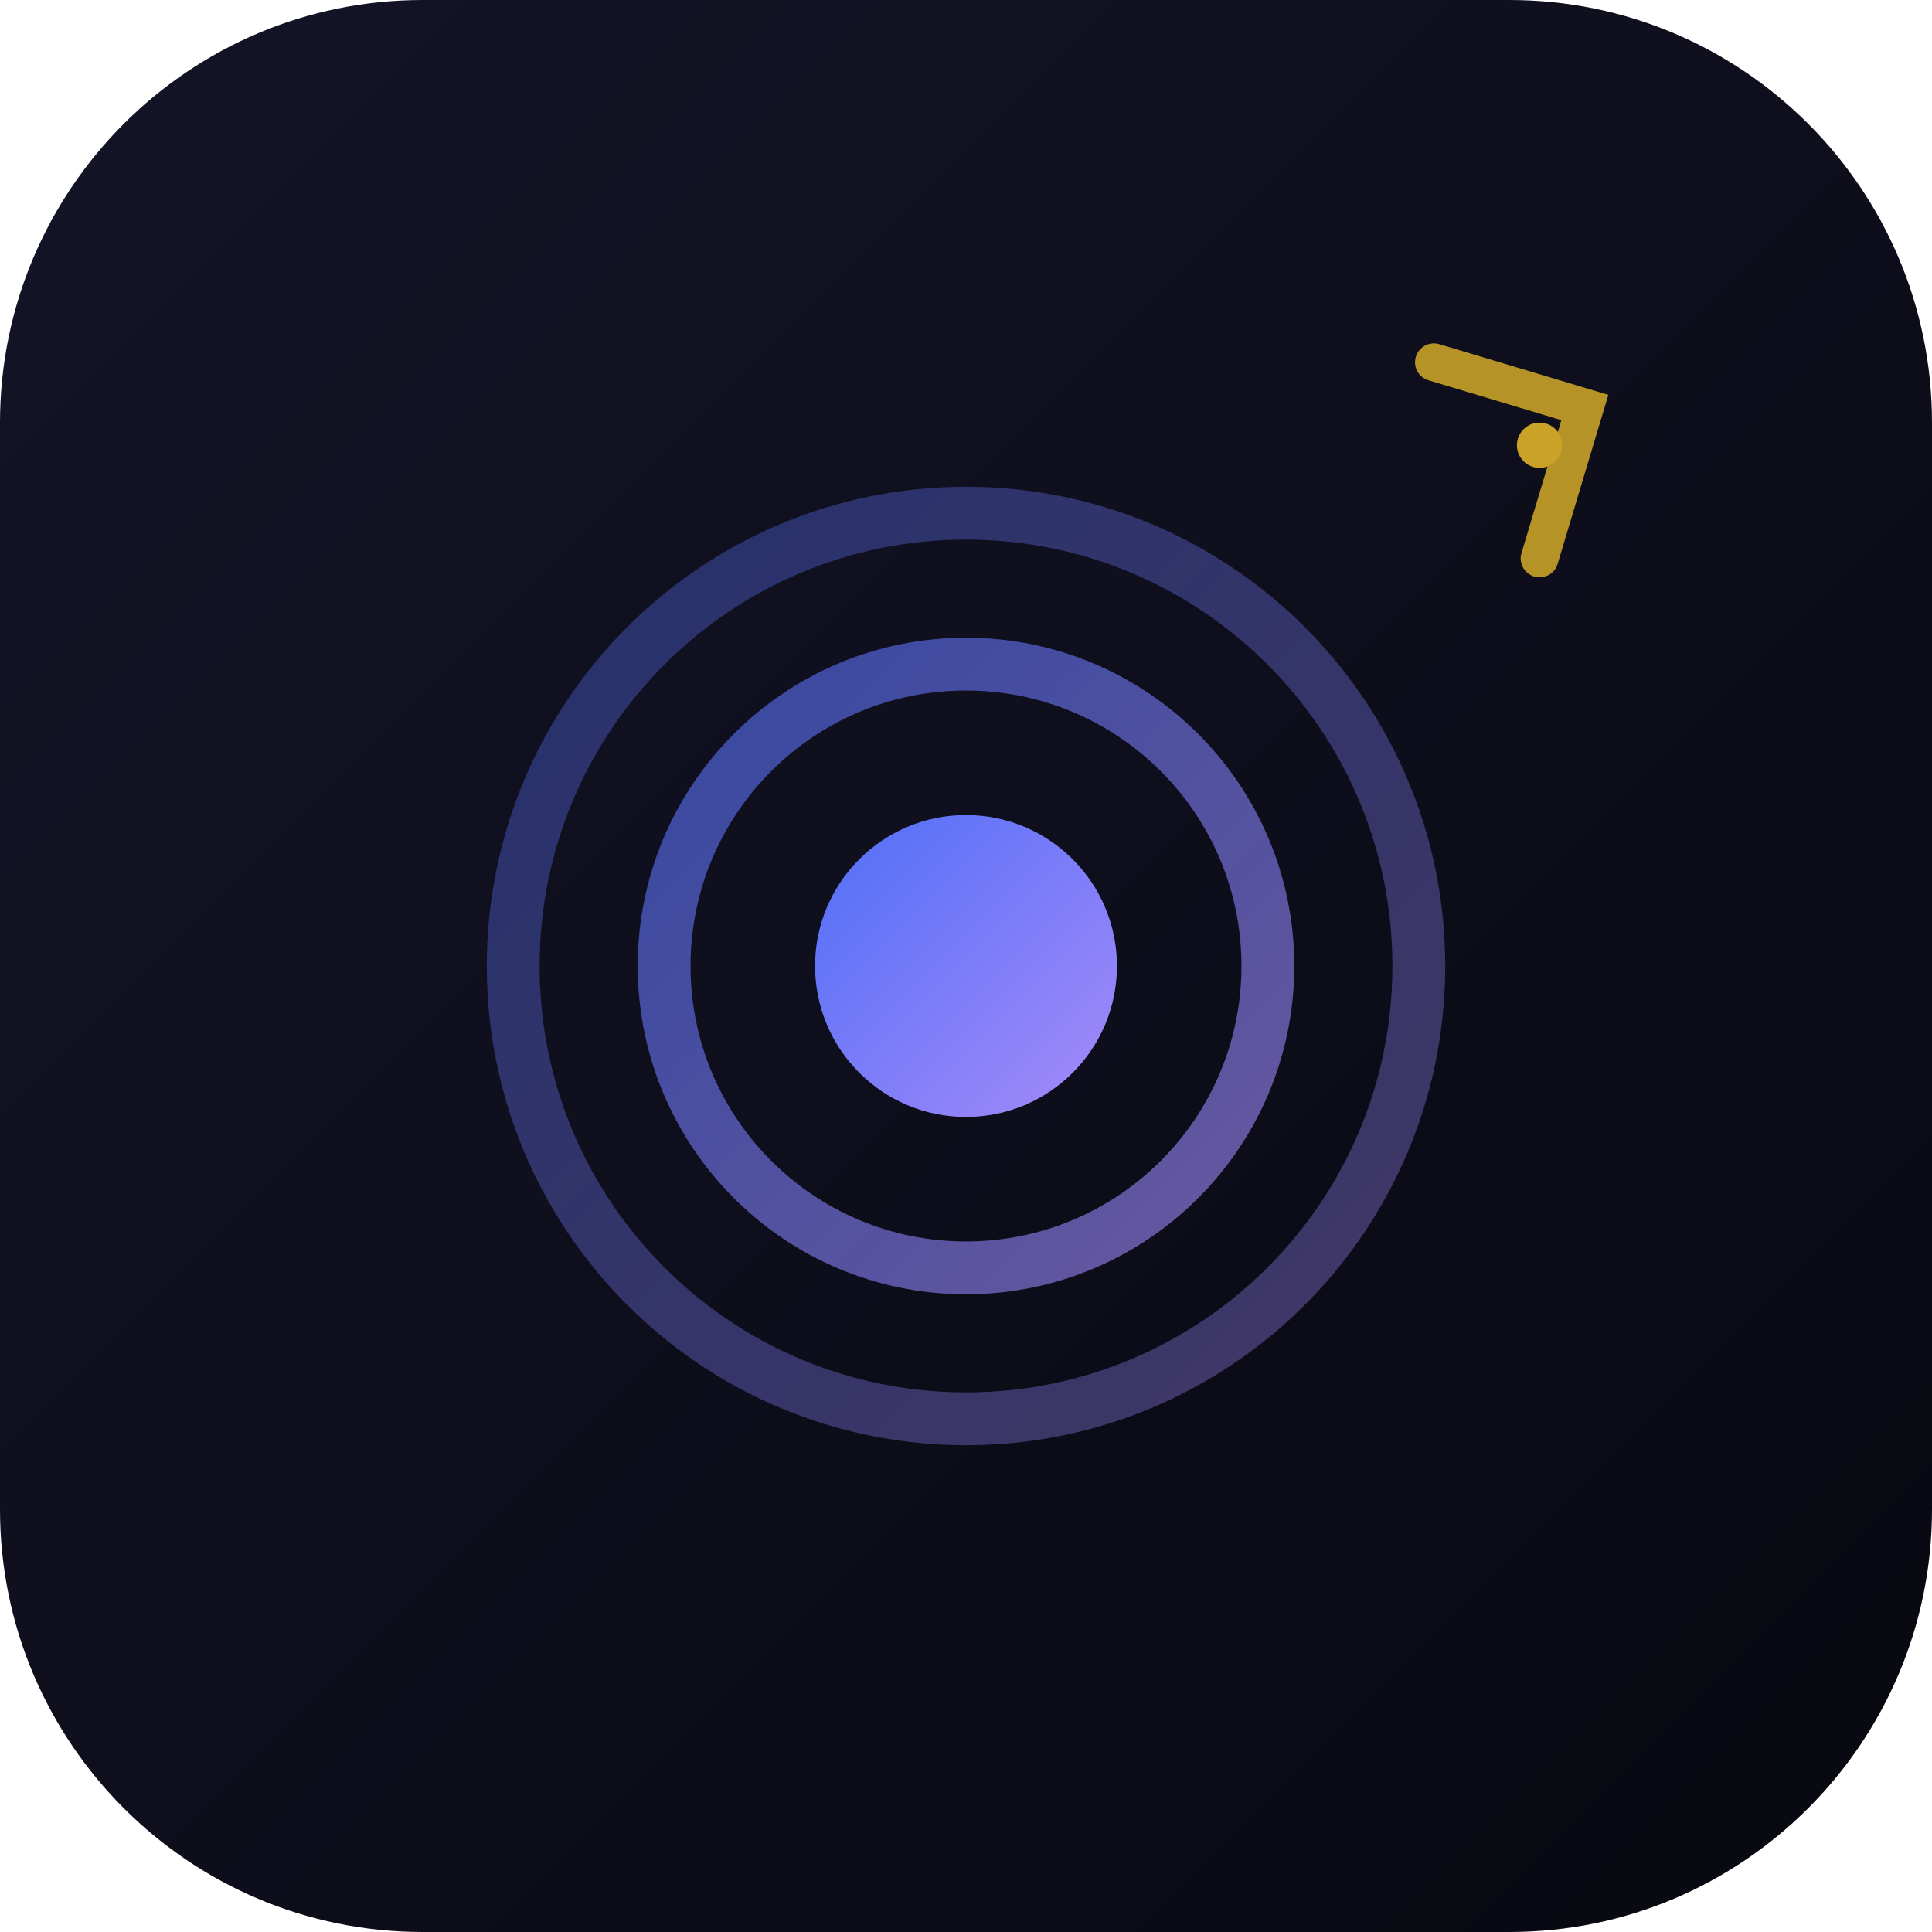
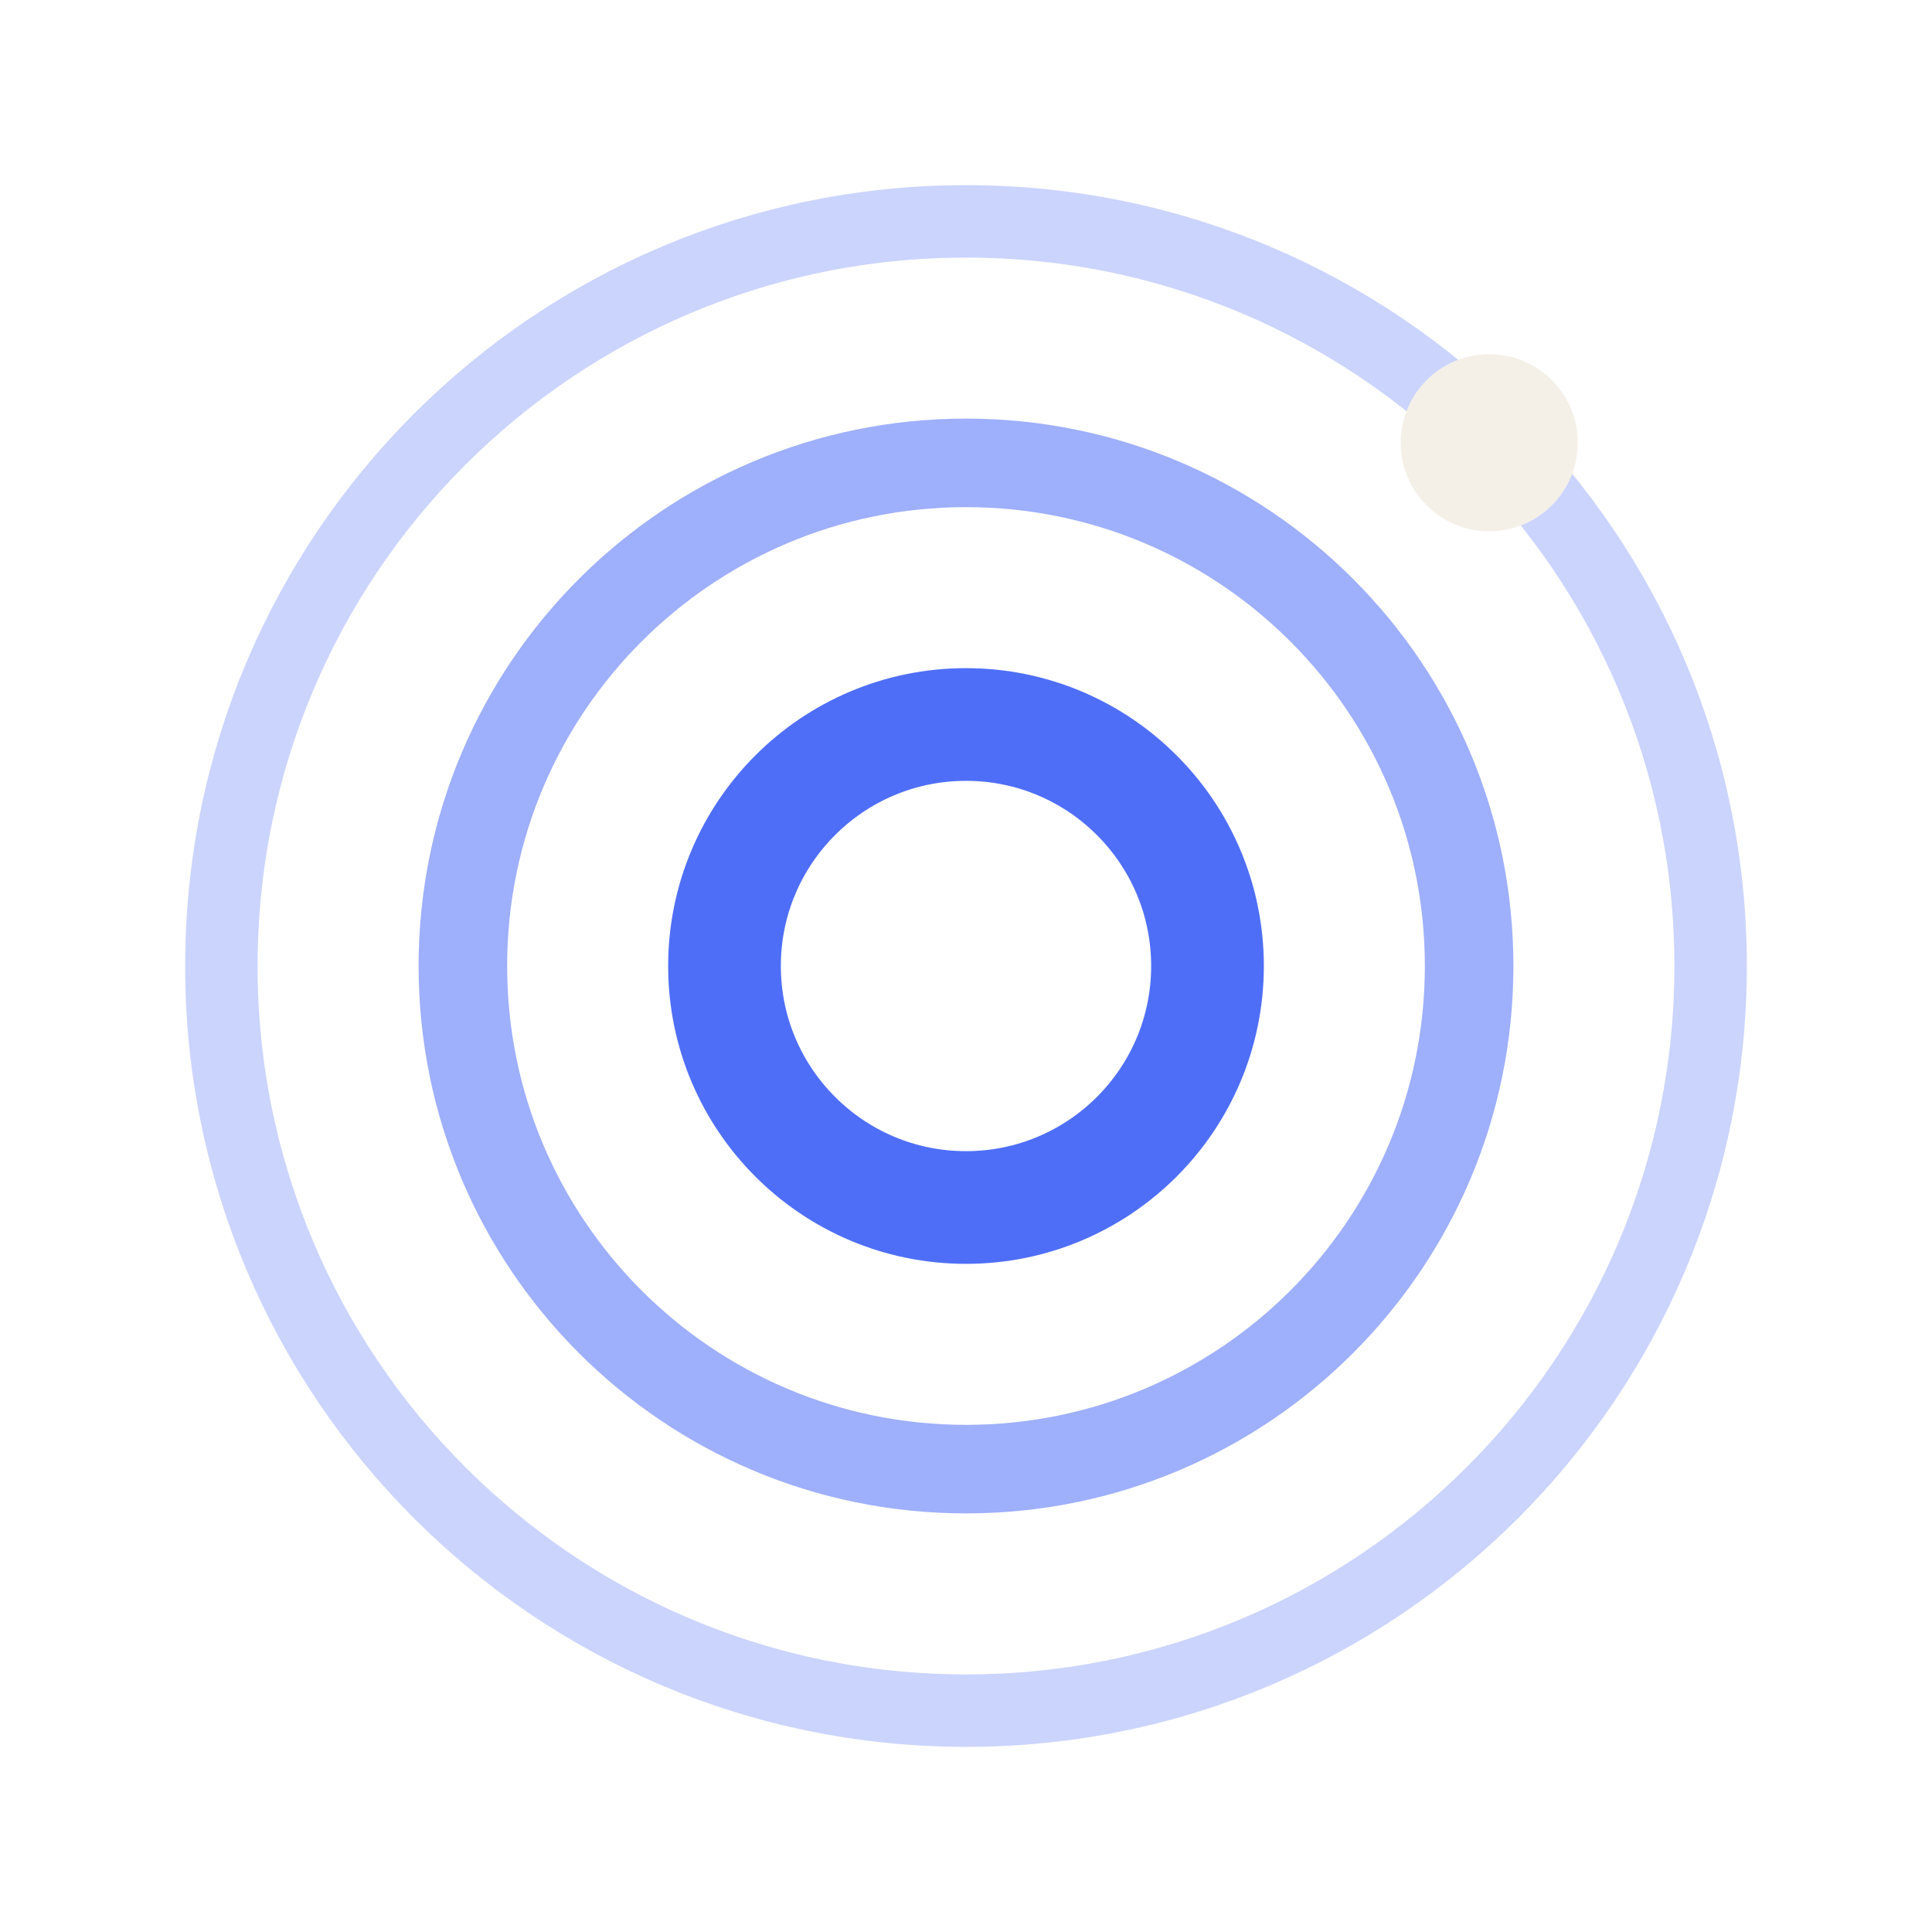
- <svg xmlns="http://www.w3.org/2000/svg" viewBox="0 0 512 512" role="img">
-   <defs>
-     <linearGradient id="bg" x1="0" y1="0" x2="1" y2="1">
-       <stop offset="0%" stop-color="#141428" />
-       <stop offset="100%" stop-color="#080810" />
-     </linearGradient>
-     <linearGradient id="aura" x1="0" y1="0" x2="1" y2="1">
-       <stop offset="0%" stop-color="#4f6ef7" />
-       <stop offset="100%" stop-color="#a78bfa" />
-     </linearGradient>
-   </defs>
-   <rect width="512" height="512" rx="112" fill="url(#bg)" />
-   <path d="M380 96 L420 108 L408 148" stroke="#c9a227" stroke-width="10" stroke-linecap="round" fill="none" opacity=".9" />
-   <circle cx="408" cy="118" r="6" fill="#c9a227" />
-   <circle cx="256" cy="256" r="120" fill="none" stroke="url(#aura)" stroke-width="14" opacity=".35" />
-   <circle cx="256" cy="256" r="80" fill="none" stroke="url(#aura)" stroke-width="14" opacity=".6" />
-   <circle cx="256" cy="256" r="40" fill="url(#aura)" />
+ <svg xmlns="http://www.w3.org/2000/svg" viewBox="0 0 48 48" fill="none" aria-hidden="true">
+   <circle cx="24" cy="24" r="6" stroke="#4F6EF7" stroke-width="2.8" />
+   <circle cx="24" cy="24" r="12.5" stroke="#4F6EF7" stroke-width="2.2" opacity=".55" />
+   <circle cx="24" cy="24" r="18.5" stroke="#4F6EF7" stroke-width="1.8" opacity=".3" />
+   <circle cx="37" cy="11" r="2.2" fill="#F4F0E8" />
</svg>
